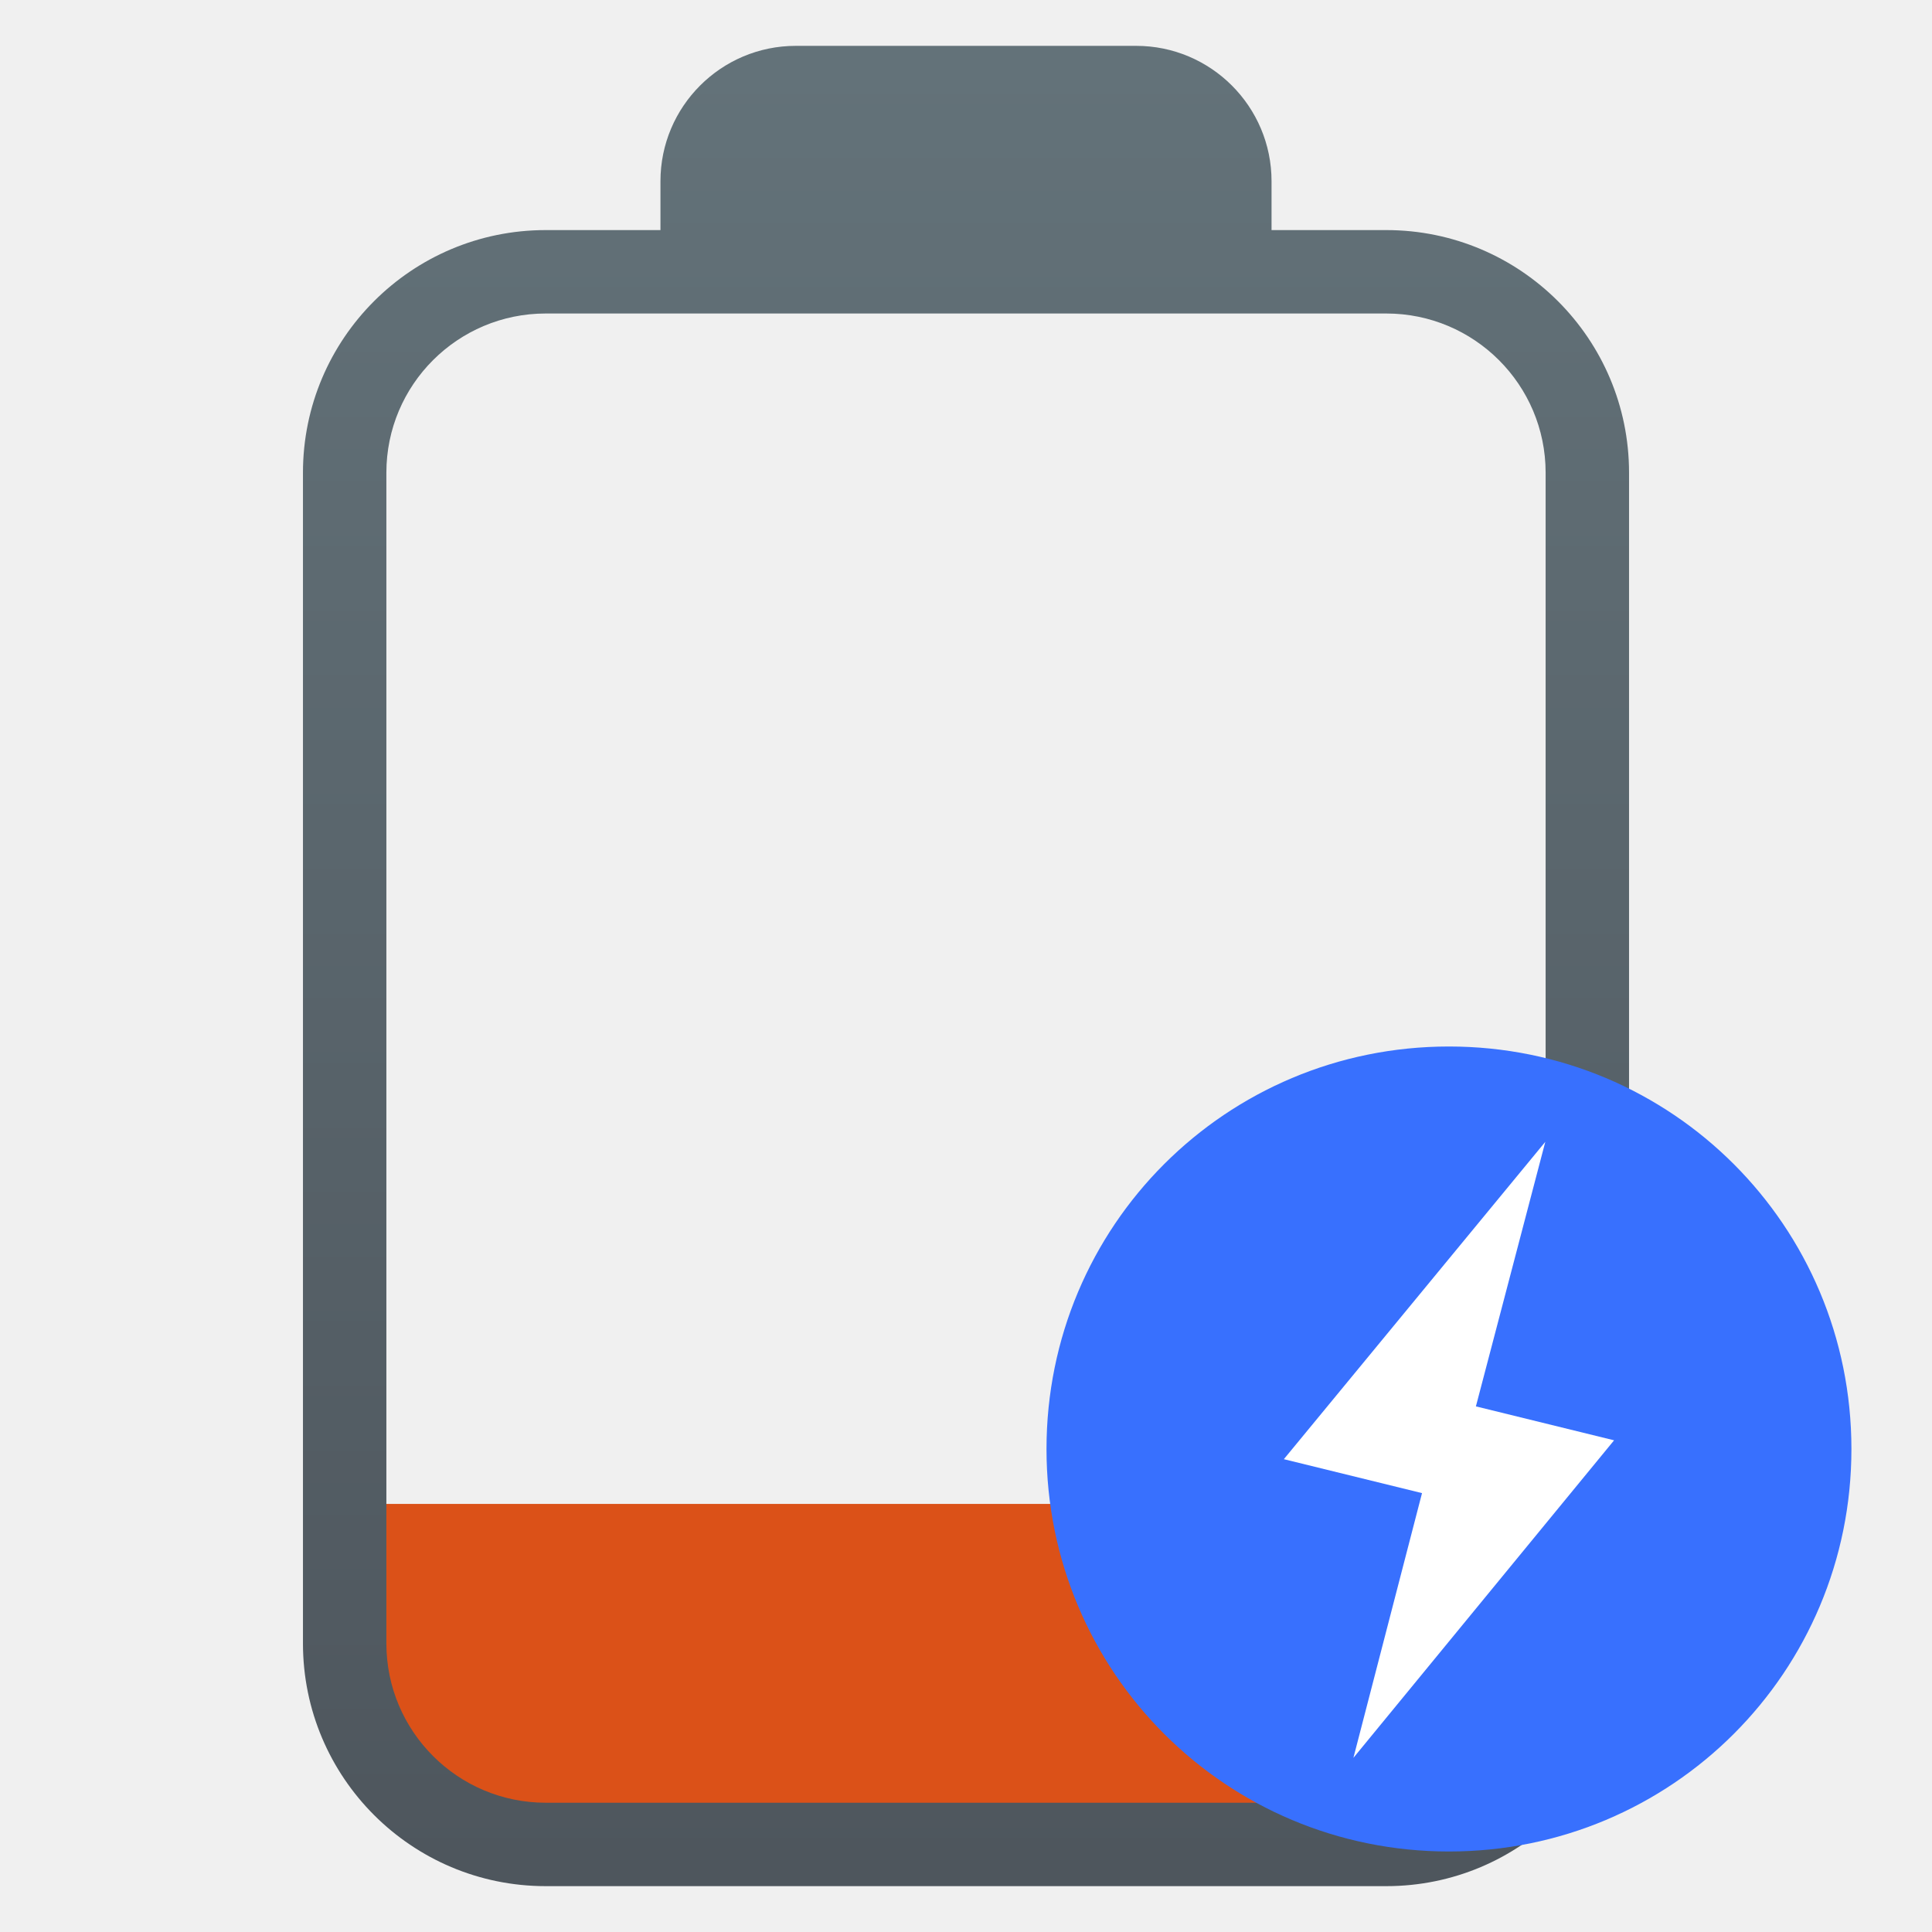
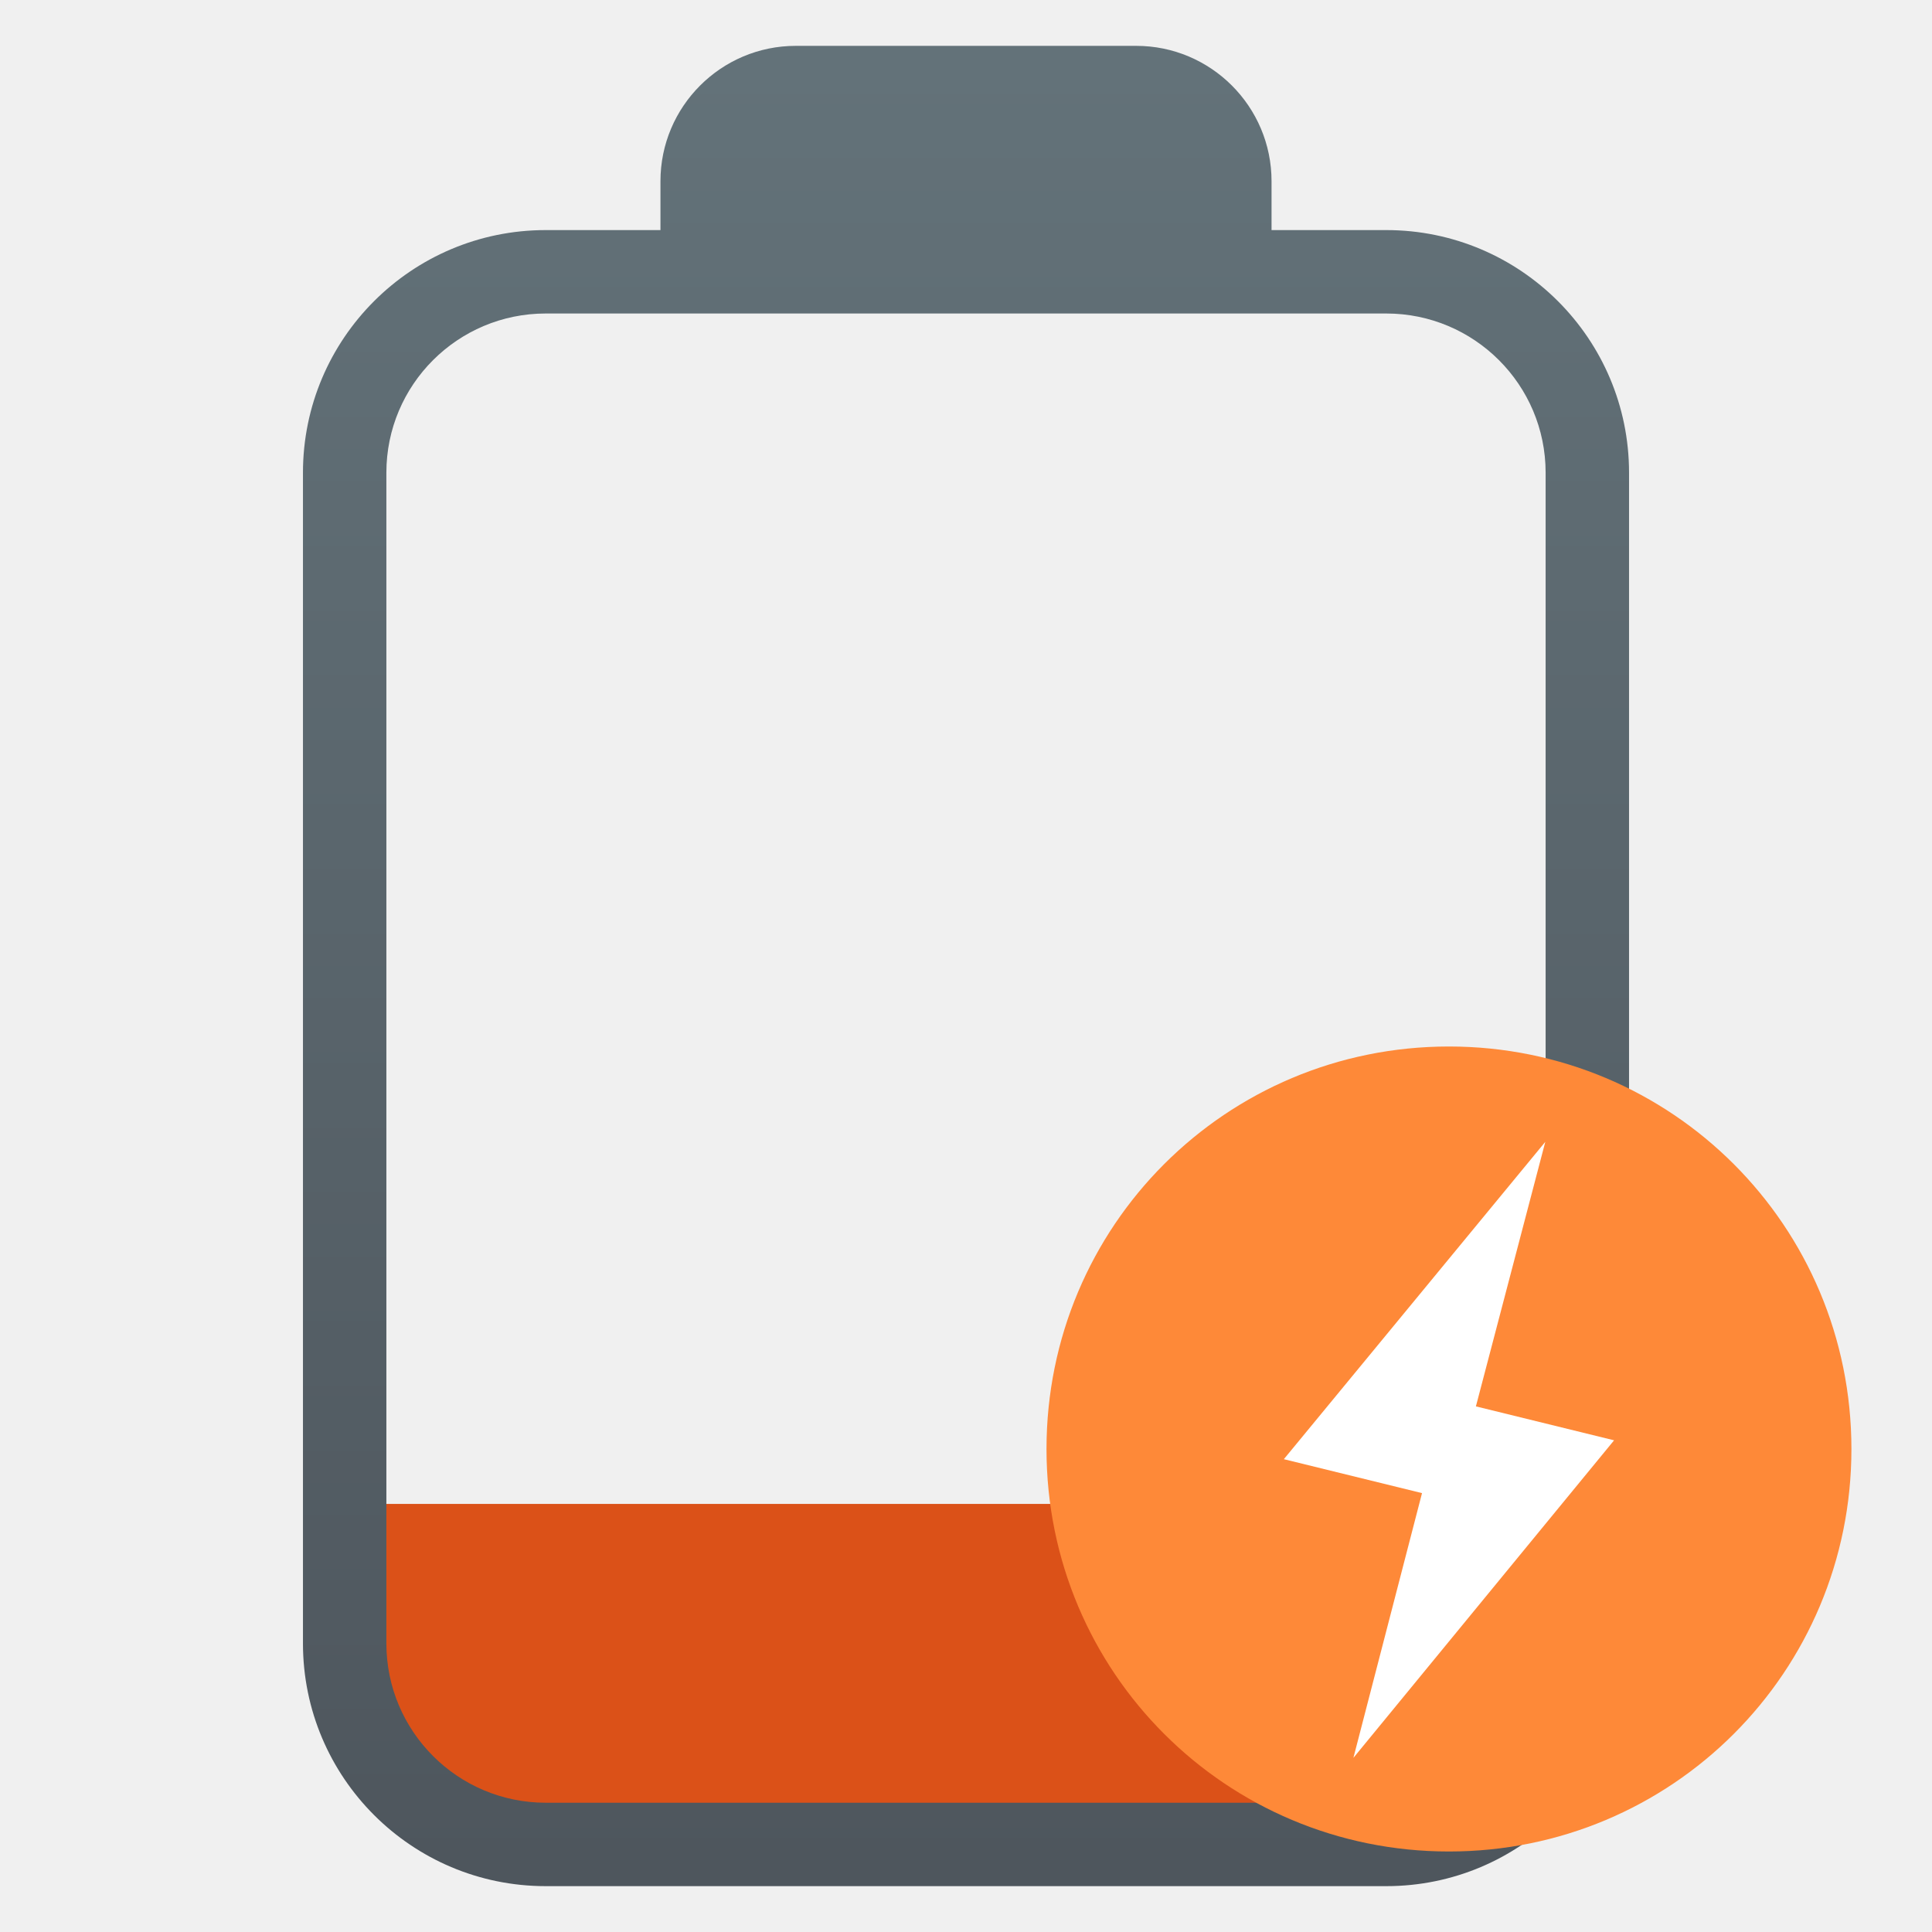
<svg xmlns="http://www.w3.org/2000/svg" clip-rule="evenodd" fill-rule="evenodd" stroke-linejoin="round" stroke-miterlimit="2" viewBox="0 0 48 48">
  <linearGradient id="a" x2="1" gradientTransform="matrix(0 -15.443 15.443 0 8.1861 15.693)" gradientUnits="userSpaceOnUse">
    <stop stop-color="#4e565d" offset="0" />
    <stop stop-color="#637279" offset="1" />
  </linearGradient>
  <path transform="matrix(2.96066 0 0 2.96066 .315032 .314618)" d="m3 12.514v1.486c0 .55.446 1.261 1 1.261h8c.554 0 1-.711 1-1.261v-1.486z" fill="#db5118" />
  <path transform="matrix(2.96066 0 0 2.96066 -.235958 .399103)" d="m5.622 1.796v-.41c0-.627.509-1.136 1.136-1.136h2.856c.627 0 1.136.509 1.136 1.136v.41h.963c1.125 0 2.037.912 2.037 2.036v9.824c0 1.125-.912 2.037-2.037 2.037h-7.054c-1.125 0-2.037-.912-2.037-2.037v-9.824c0-1.124.912-2.036 2.037-2.036zm-.963.7h7.054c.738 0 1.337.598 1.337 1.336v9.824c0 .738-.599 1.337-1.337 1.337h-7.054c-.738 0-1.337-.599-1.337-1.337v-9.824c0-.738.599-1.336 1.337-1.336z" fill="url(#a)" />
  <g fill-rule="nonzero">
-     <path d="m35.999 26c-5.539 0-9.999 4.46-9.999 10s4.46 10 9.999 10c5.54 0 9.999-4.46 9.999-10s-4.459-10-9.999-10z" fill="#3870fe" />
+     <path d="m35.999 26c-5.539 0-9.999 4.46-9.999 10s4.46 10 9.999 10c5.54 0 9.999-4.46 9.999-10s-4.459-10-9.999-10z" fill="#fe8938" />
    <path transform="matrix(.971145 .238489 -.238489 .971145 30.6234 26.4607)" d="m8 0-.107 6.794h3.535l-4.408 9.206.087-6.794h-3.535z" fill="#fff" />
  </g>
</svg>
